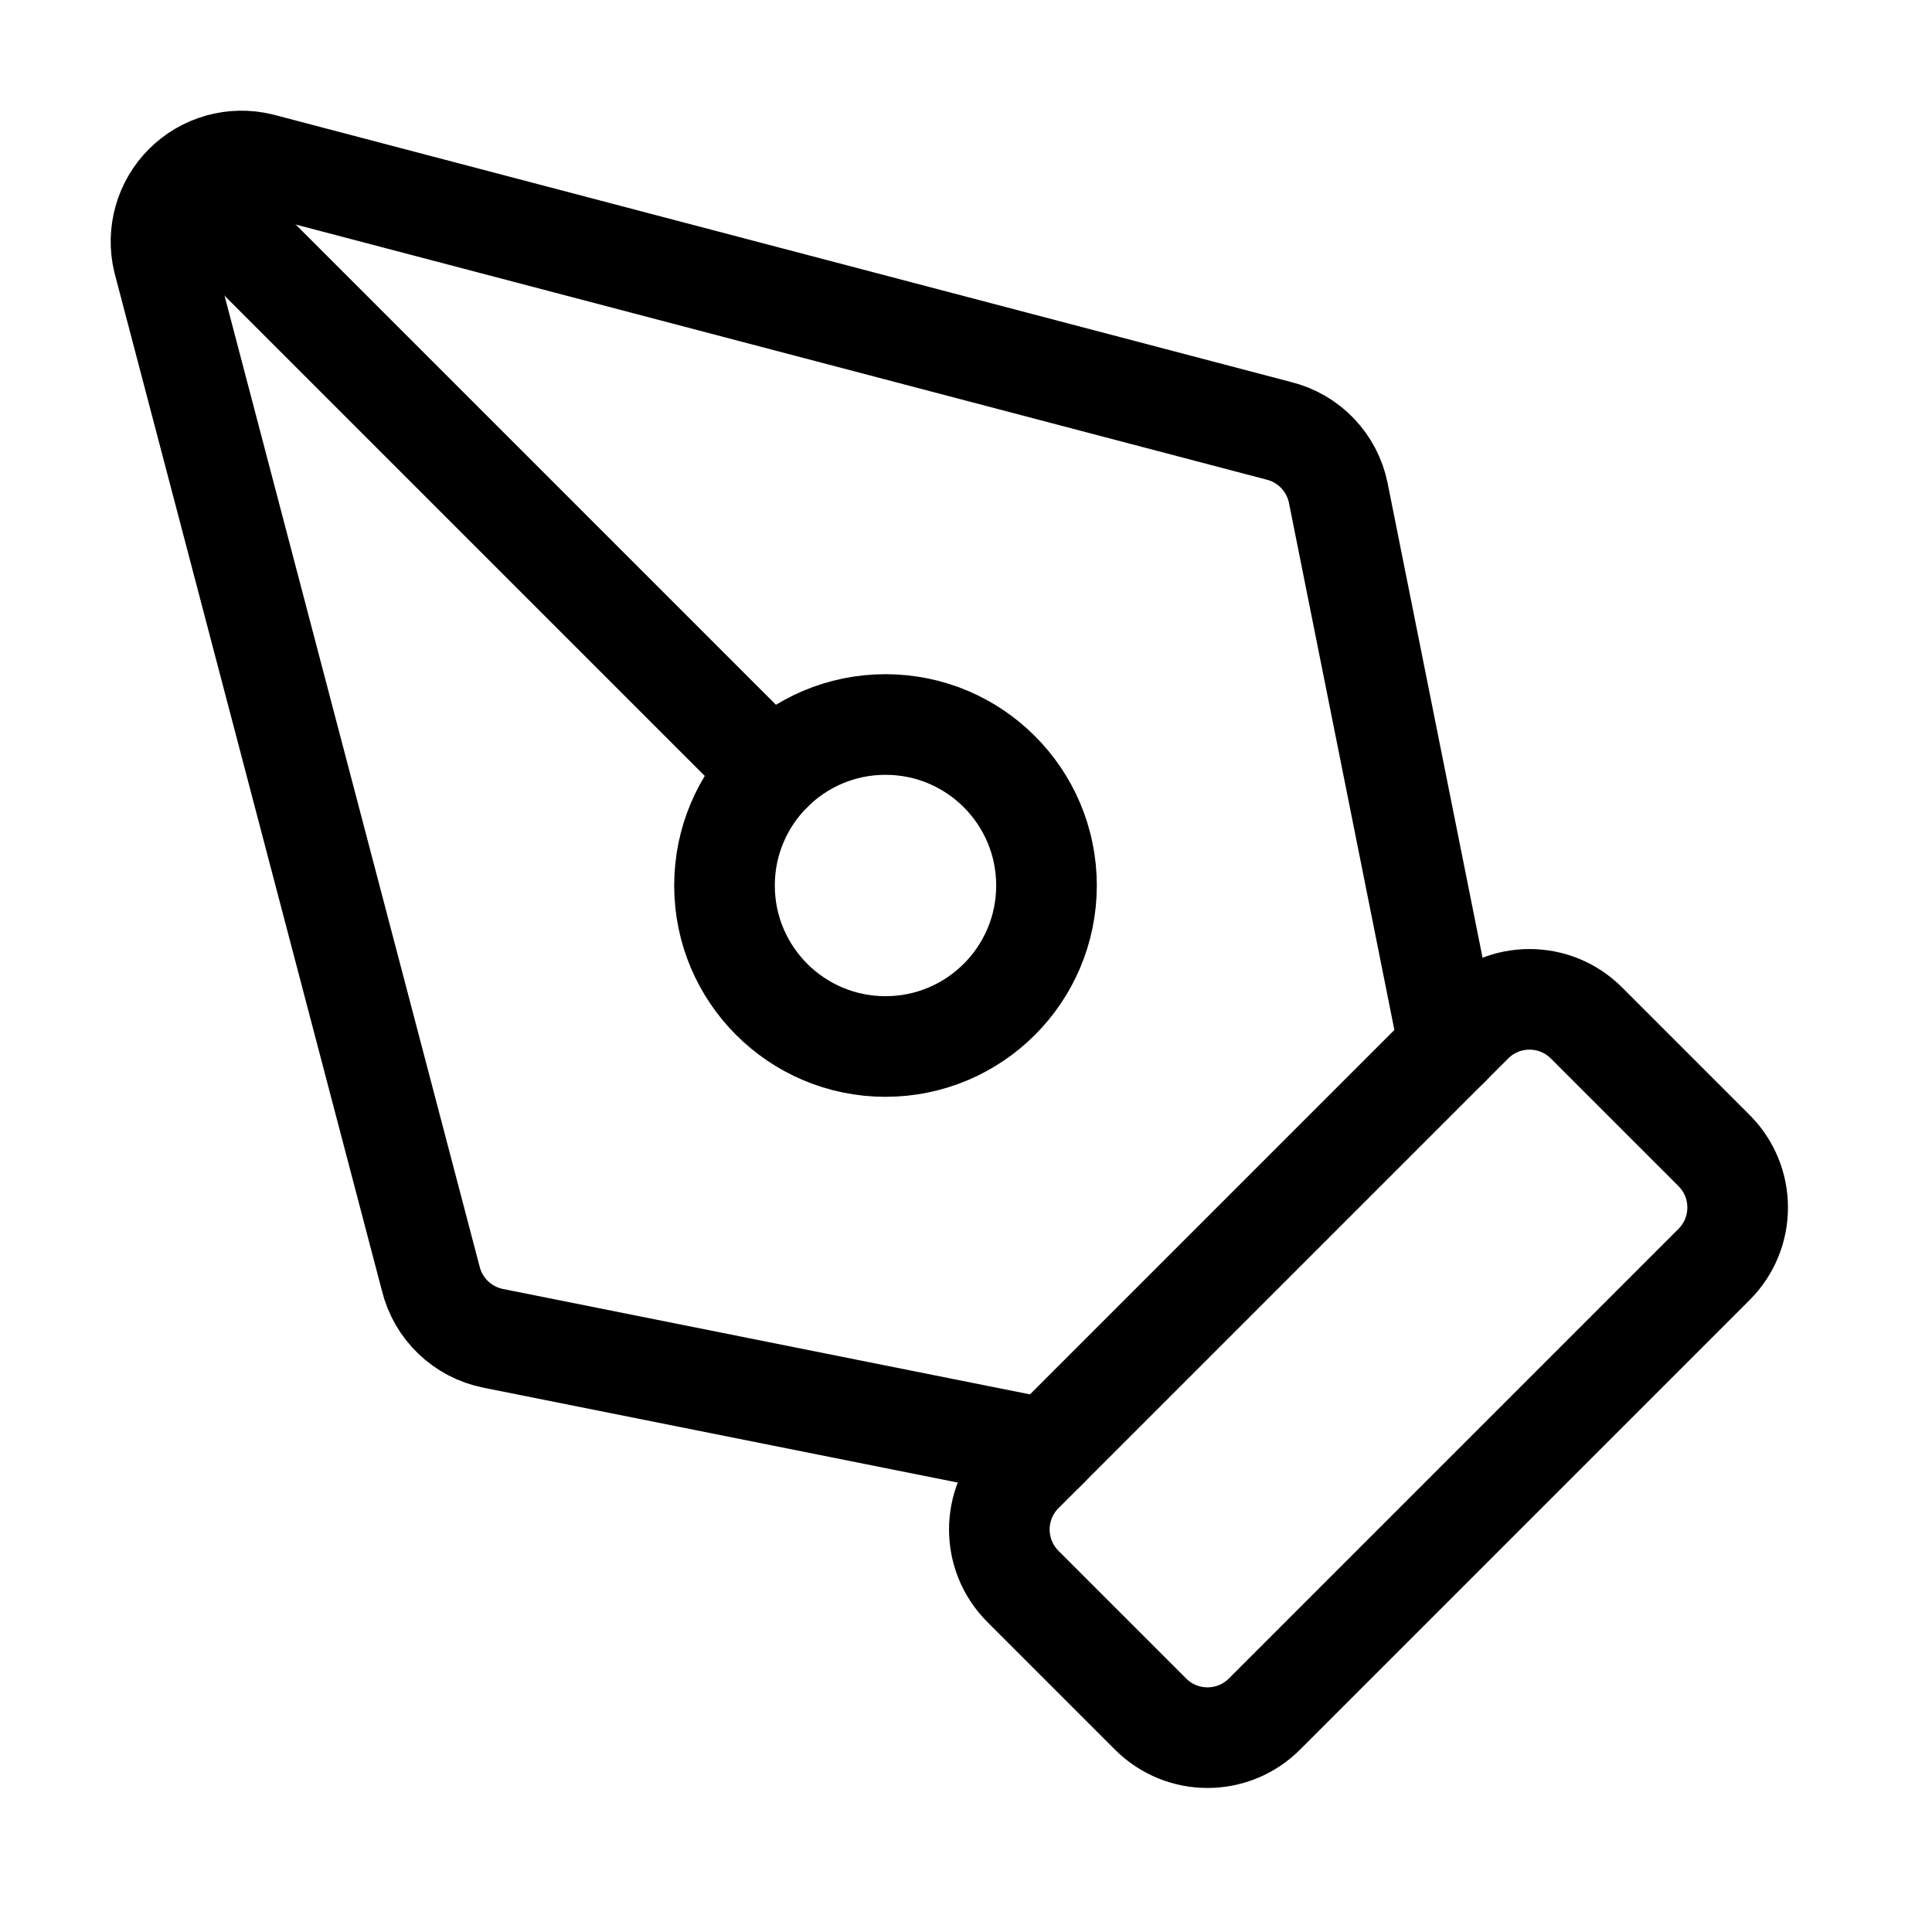
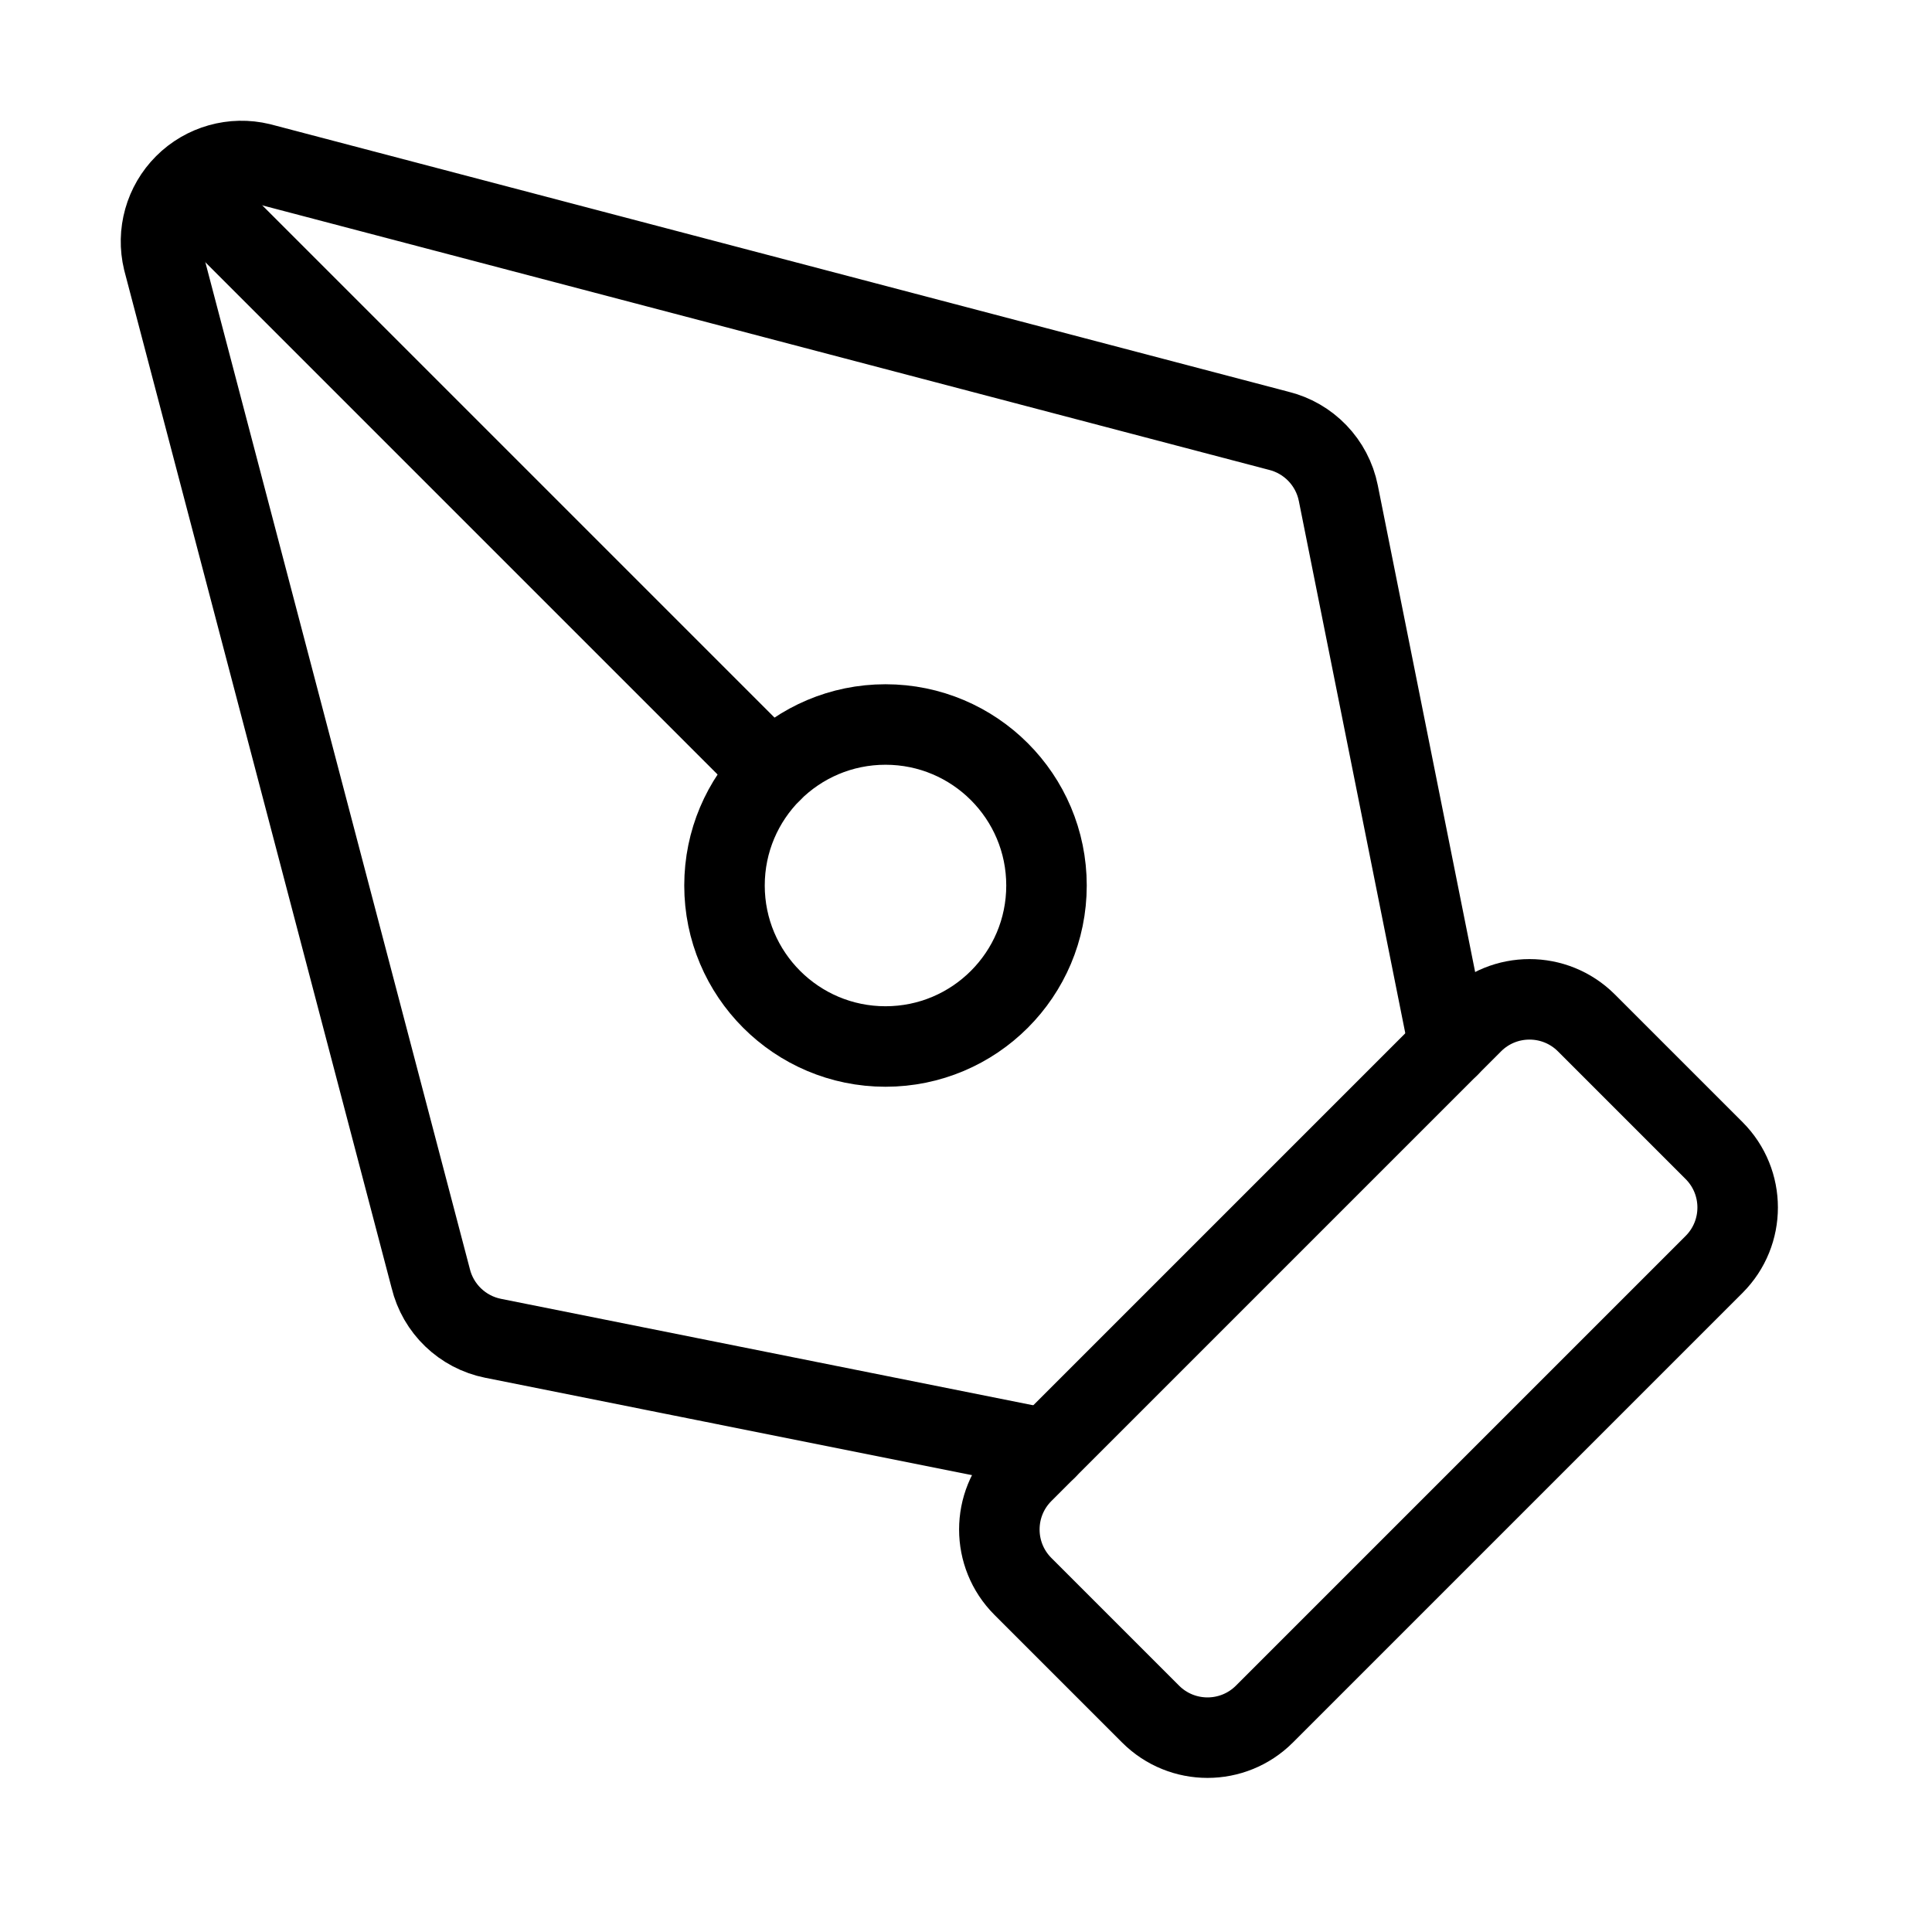
- <svg xmlns="http://www.w3.org/2000/svg" width="24" height="24" viewBox="0 0 24 24" fill="none" stroke="#000000" stroke-width="1.25" stroke-linecap="round" stroke-linejoin="round" class="lucide lucide-pen-tool-icon lucide-pen-tool">
+ <svg xmlns="http://www.w3.org/2000/svg" width="16" height="16" viewBox="0 0 24 24" fill="none" stroke="#000000" stroke-width="1" stroke-linecap="round" stroke-linejoin="round" class="lucide lucide-pen-tool-icon lucide-pen-tool">
  <path d="M15.707 21.293a1 1 0 0 1-1.414 0l-1.586-1.586a1 1 0 0 1 0-1.414l5.586-5.586a1 1 0 0 1 1.414 0l1.586 1.586a1 1 0 0 1 0 1.414z" />
  <path d="m18 13-1.375-6.874a1 1 0 0 0-.746-.776L3.235 2.028a1 1 0 0 0-1.207 1.207L5.35 15.879a1 1 0 0 0 .776.746L13 18" />
  <path d="m2.3 2.3 7.286 7.286" />
  <circle cx="11" cy="11" r="2" />
</svg>
